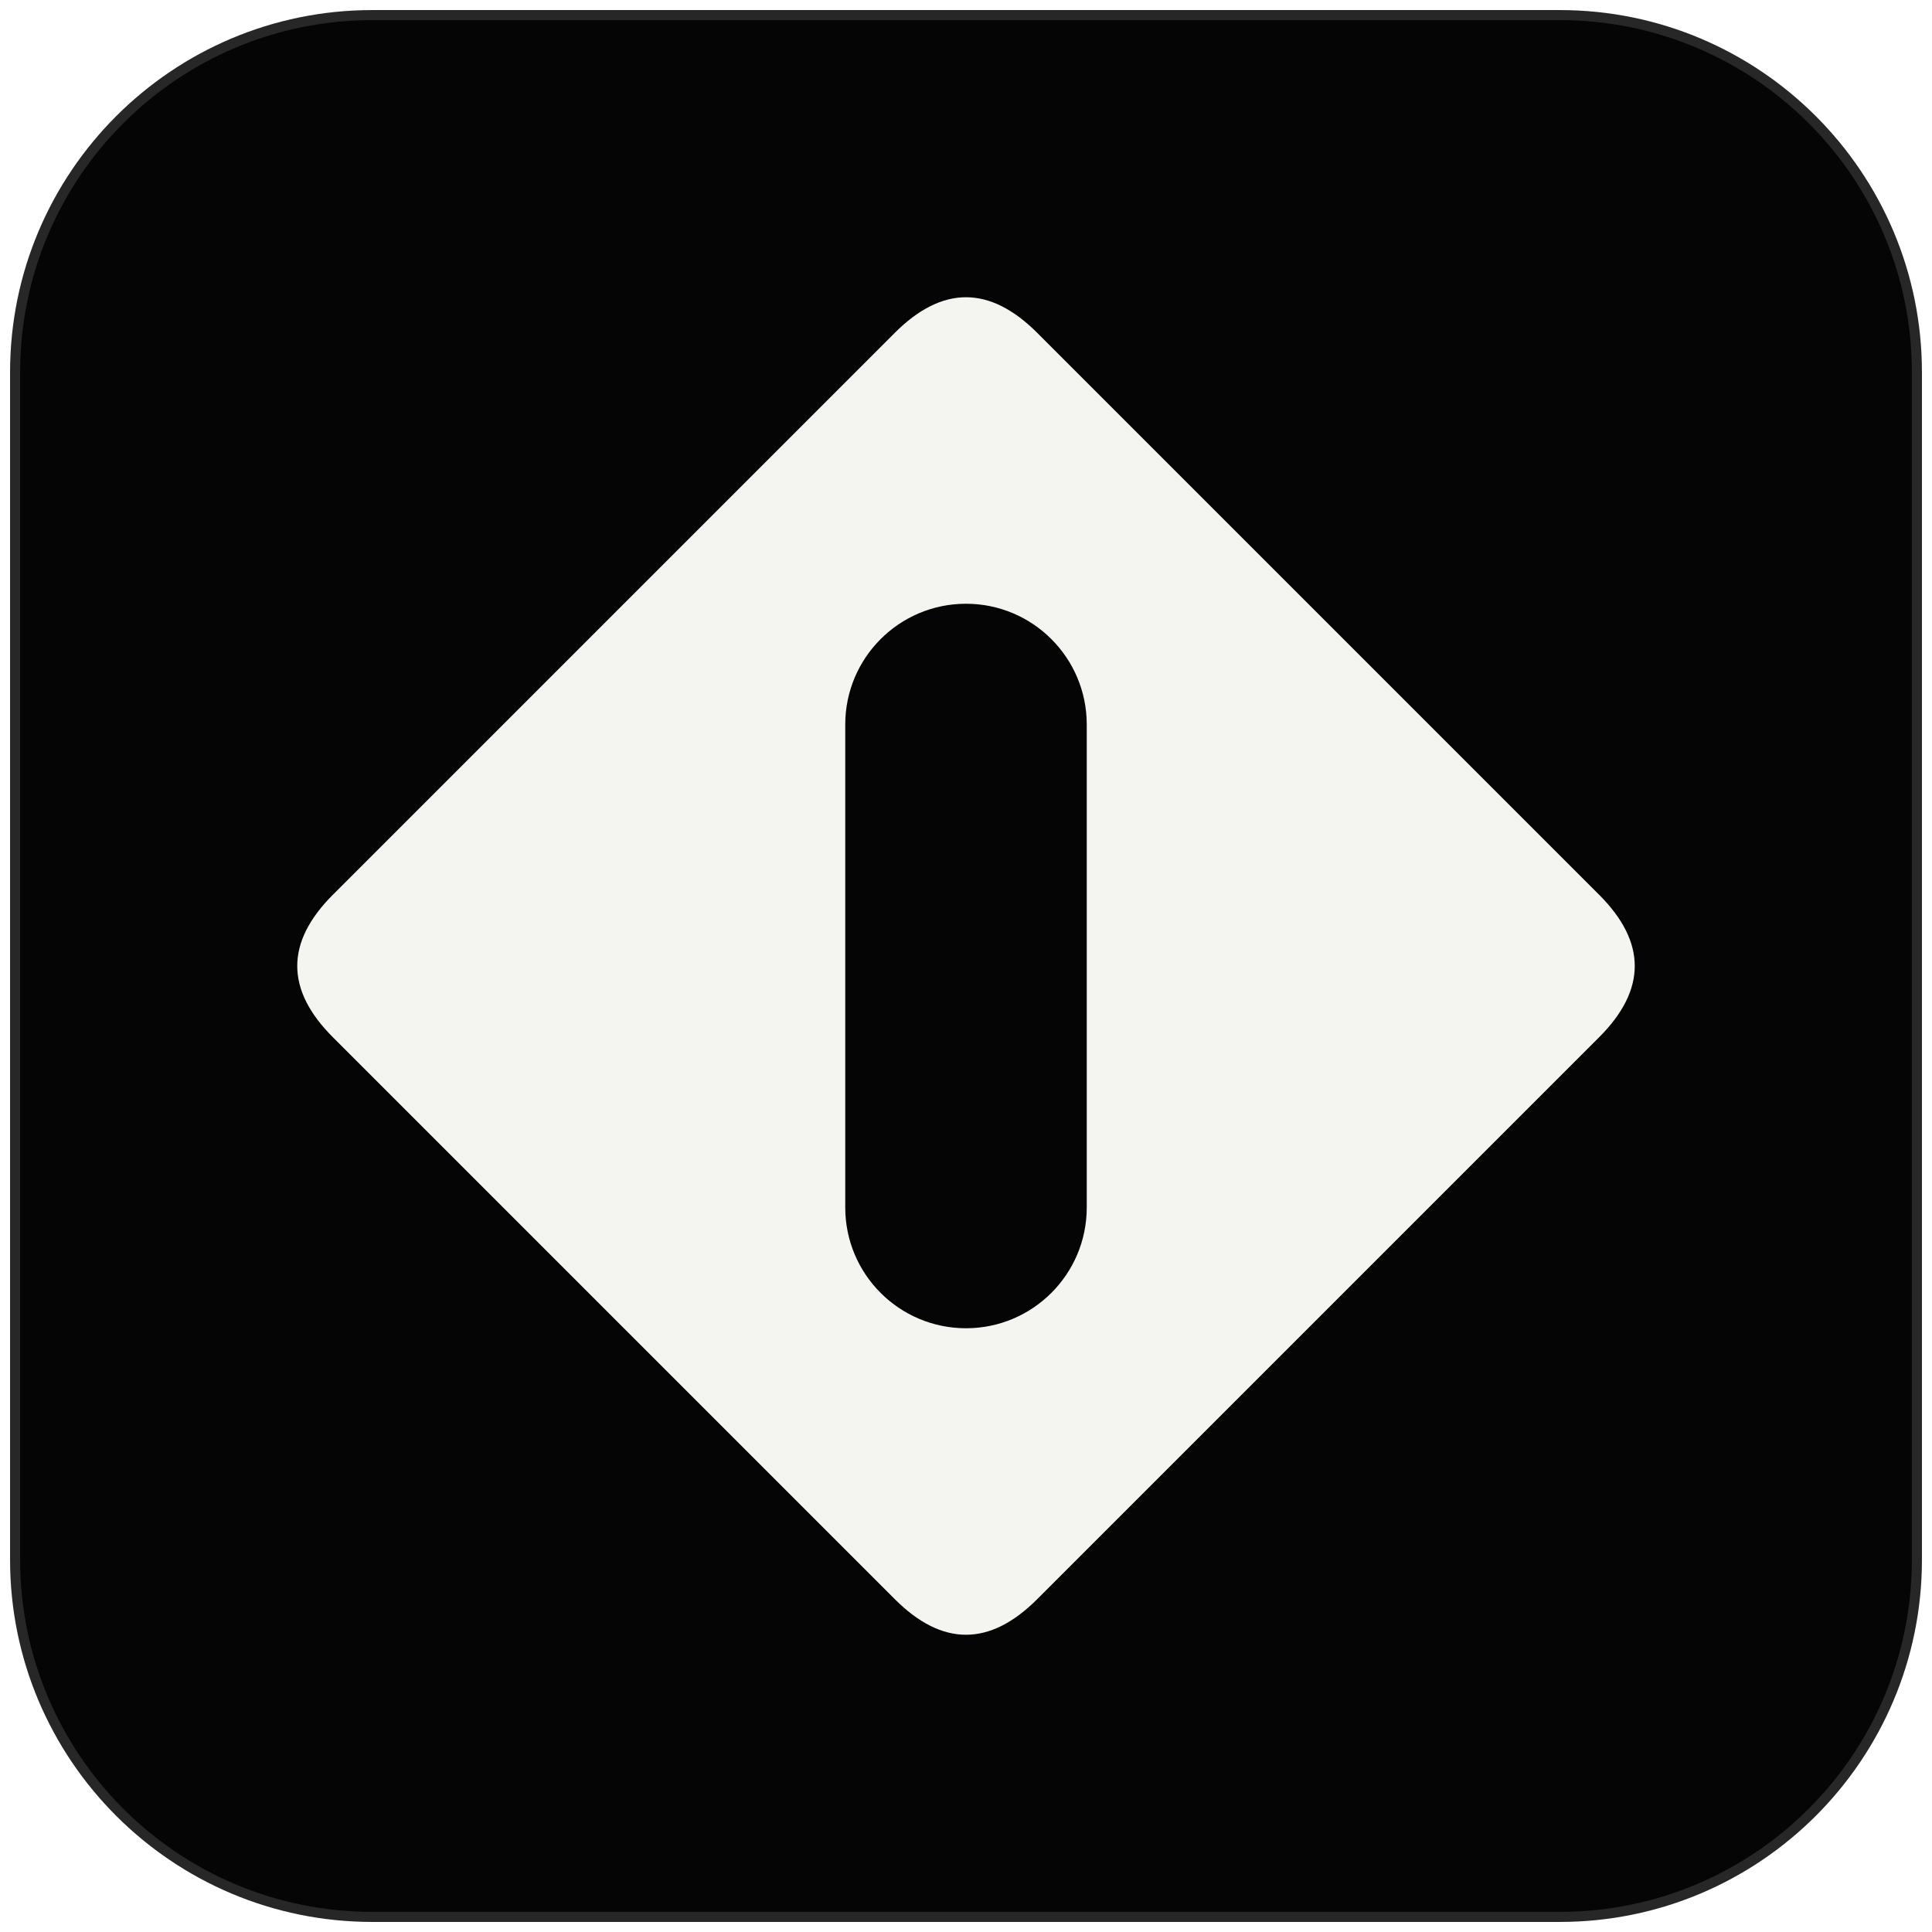
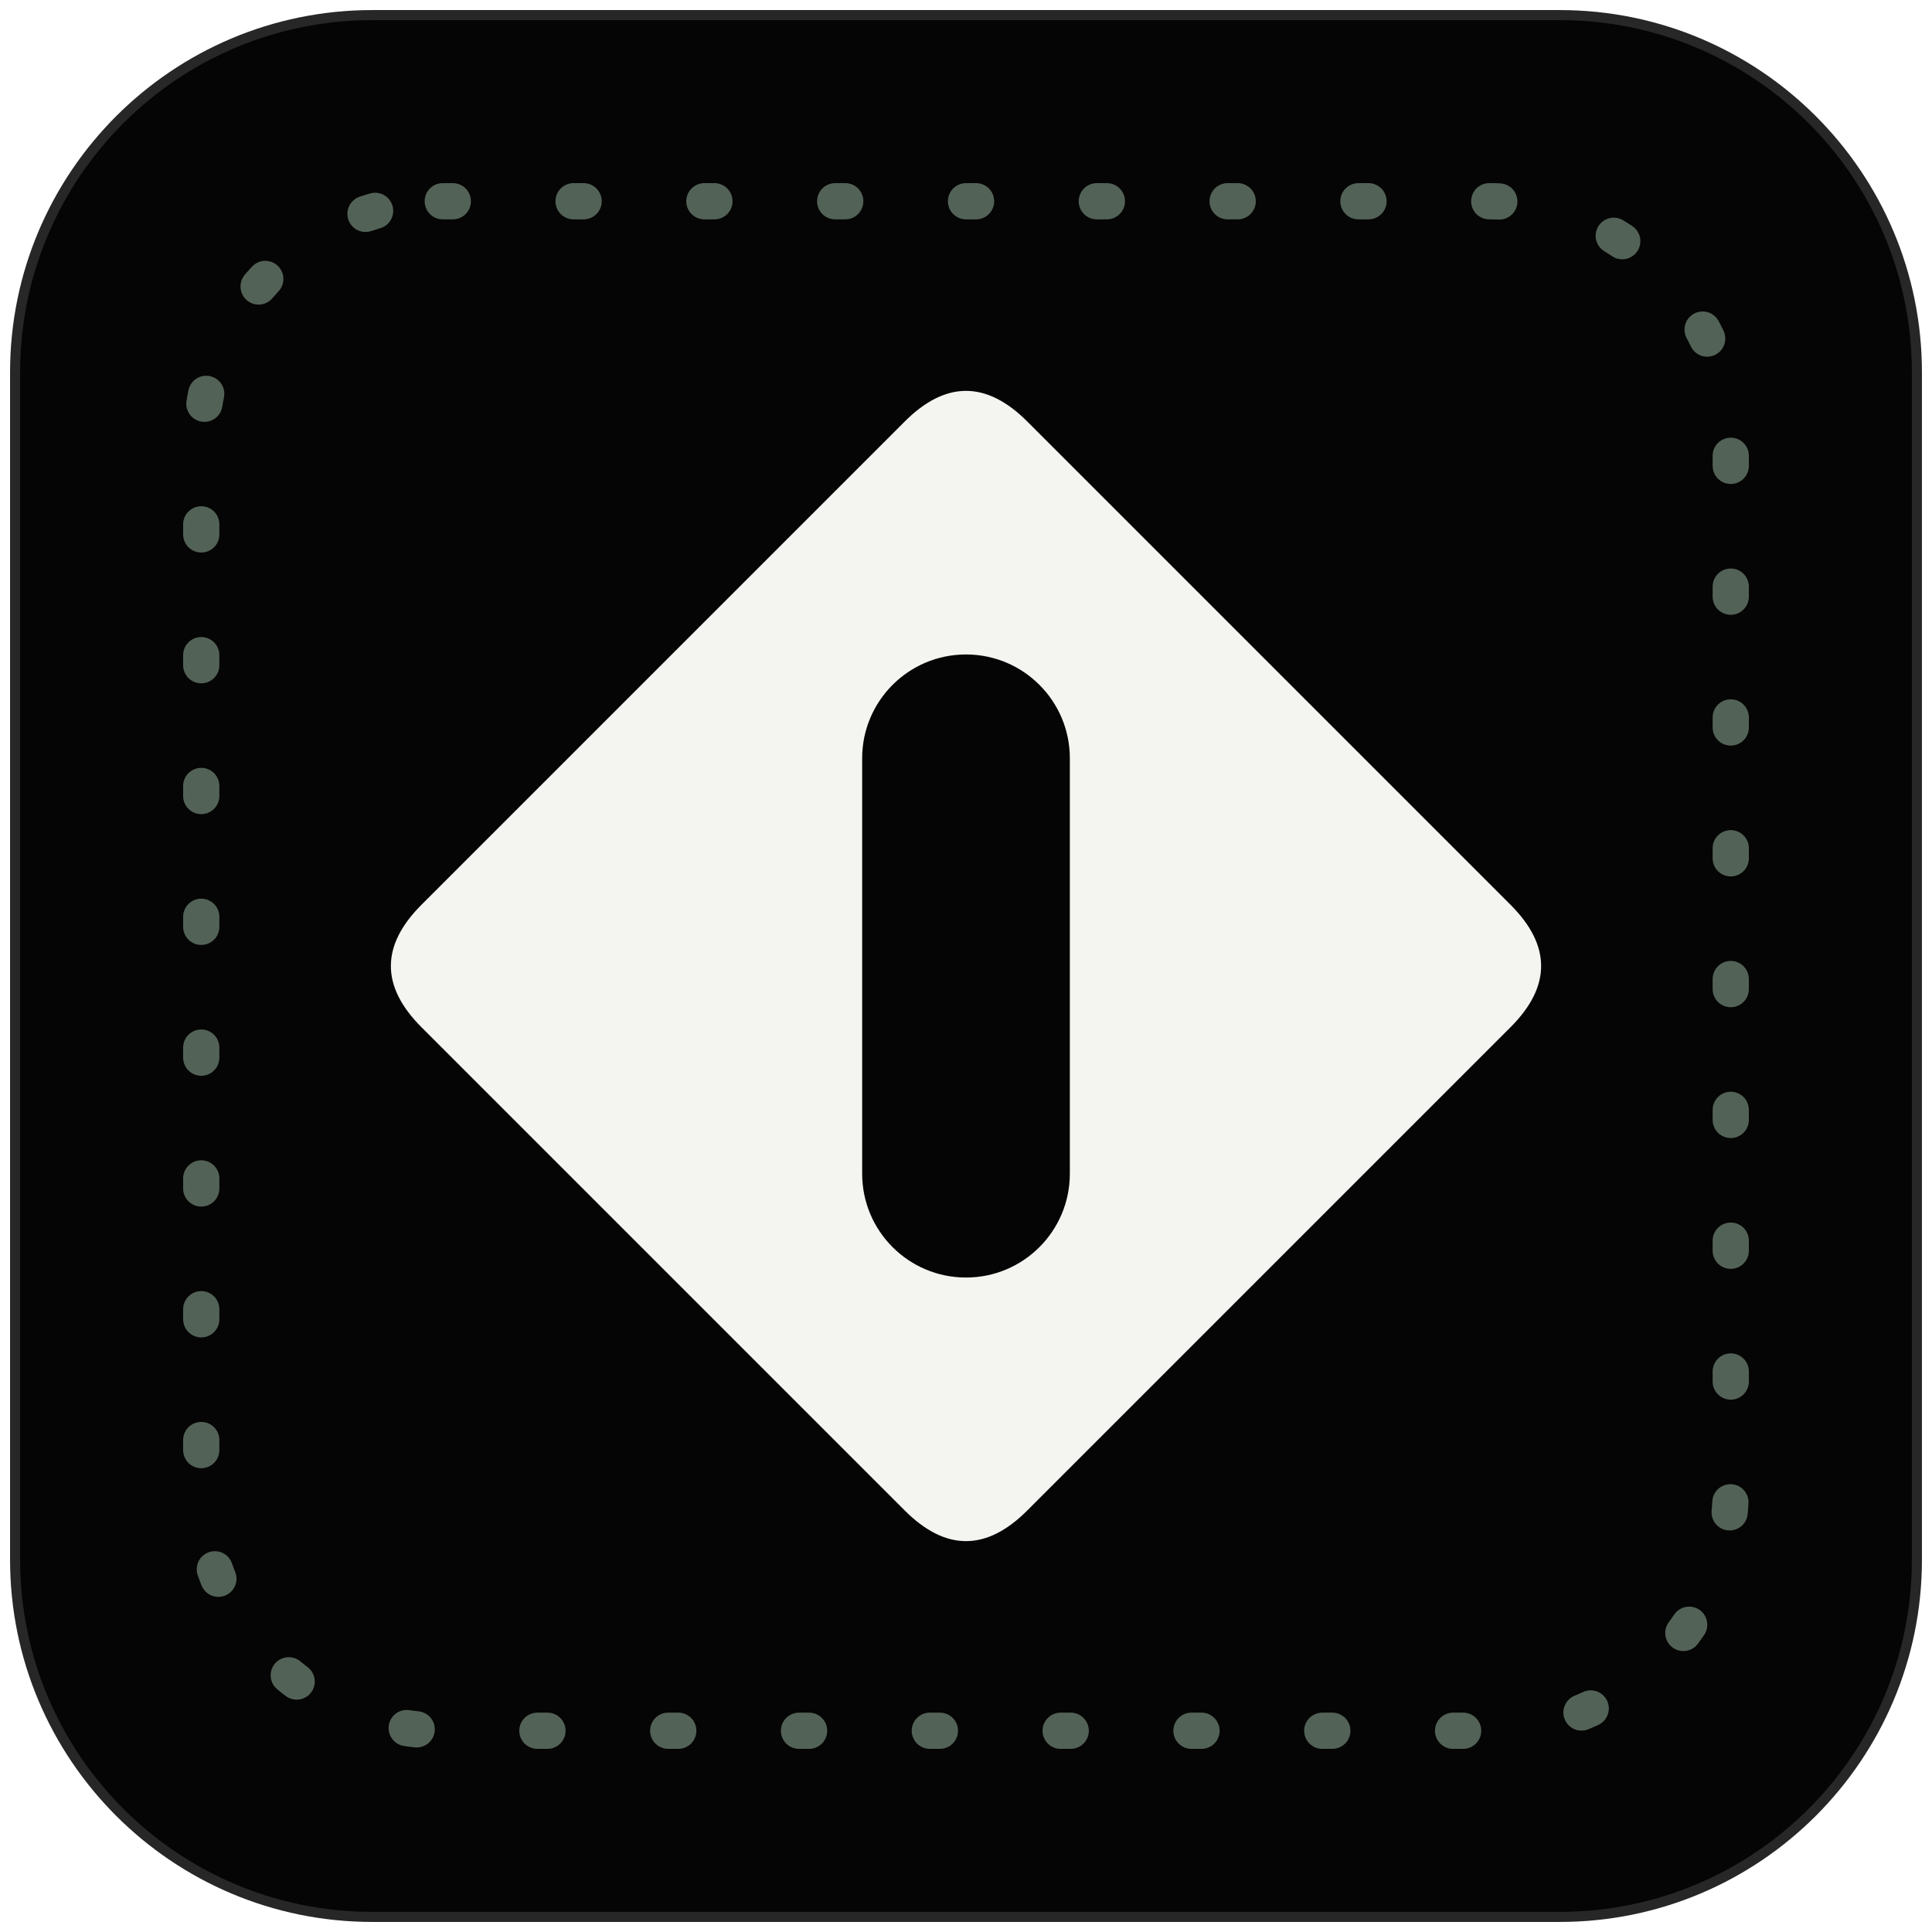
<svg xmlns="http://www.w3.org/2000/svg" viewBox="0 0 96 96">
  <rect x="0.5" y="0.5" width="95" height="95" rx="18" fill="#050505" stroke="rgba(255,255,255,0.14)" />
-   <path fill="#f4f4f0" fill-rule="evenodd" d="M44.46 16.54 Q48 13 51.54 16.54 L79.46 44.46 Q83 48 79.46 51.54 L51.54 79.46 Q48 83 44.46 79.46 L16.54 51.54 Q13 48 16.54 44.46 Z M42 36 A6 6 0 0 1 54 36 L54 60 A6 6 0 0 1 42 60 Z" />
+   <rect x="10" y="10" width="76" height="76" rx="12" fill="none" stroke="#a2c0a9" stroke-opacity="0.5" stroke-width="1.8" stroke-dasharray="0.5 6" stroke-linecap="round" />
+   <g transform="translate(48 48) scale(0.86) translate(-48 -48)">
+     <path fill="#f4f4f0" fill-rule="evenodd" d="M44.46 16.54 Q48 13 51.54 16.54 L79.46 44.46 Q83 48 79.46 51.54 L51.54 79.46 Q48 83 44.46 79.46 L16.54 51.54 Q13 48 16.54 44.46 Z M42 36 A6 6 0 0 1 54 36 L54 60 A6 6 0 0 1 42 60 Z" />
+   </g>
</svg>
